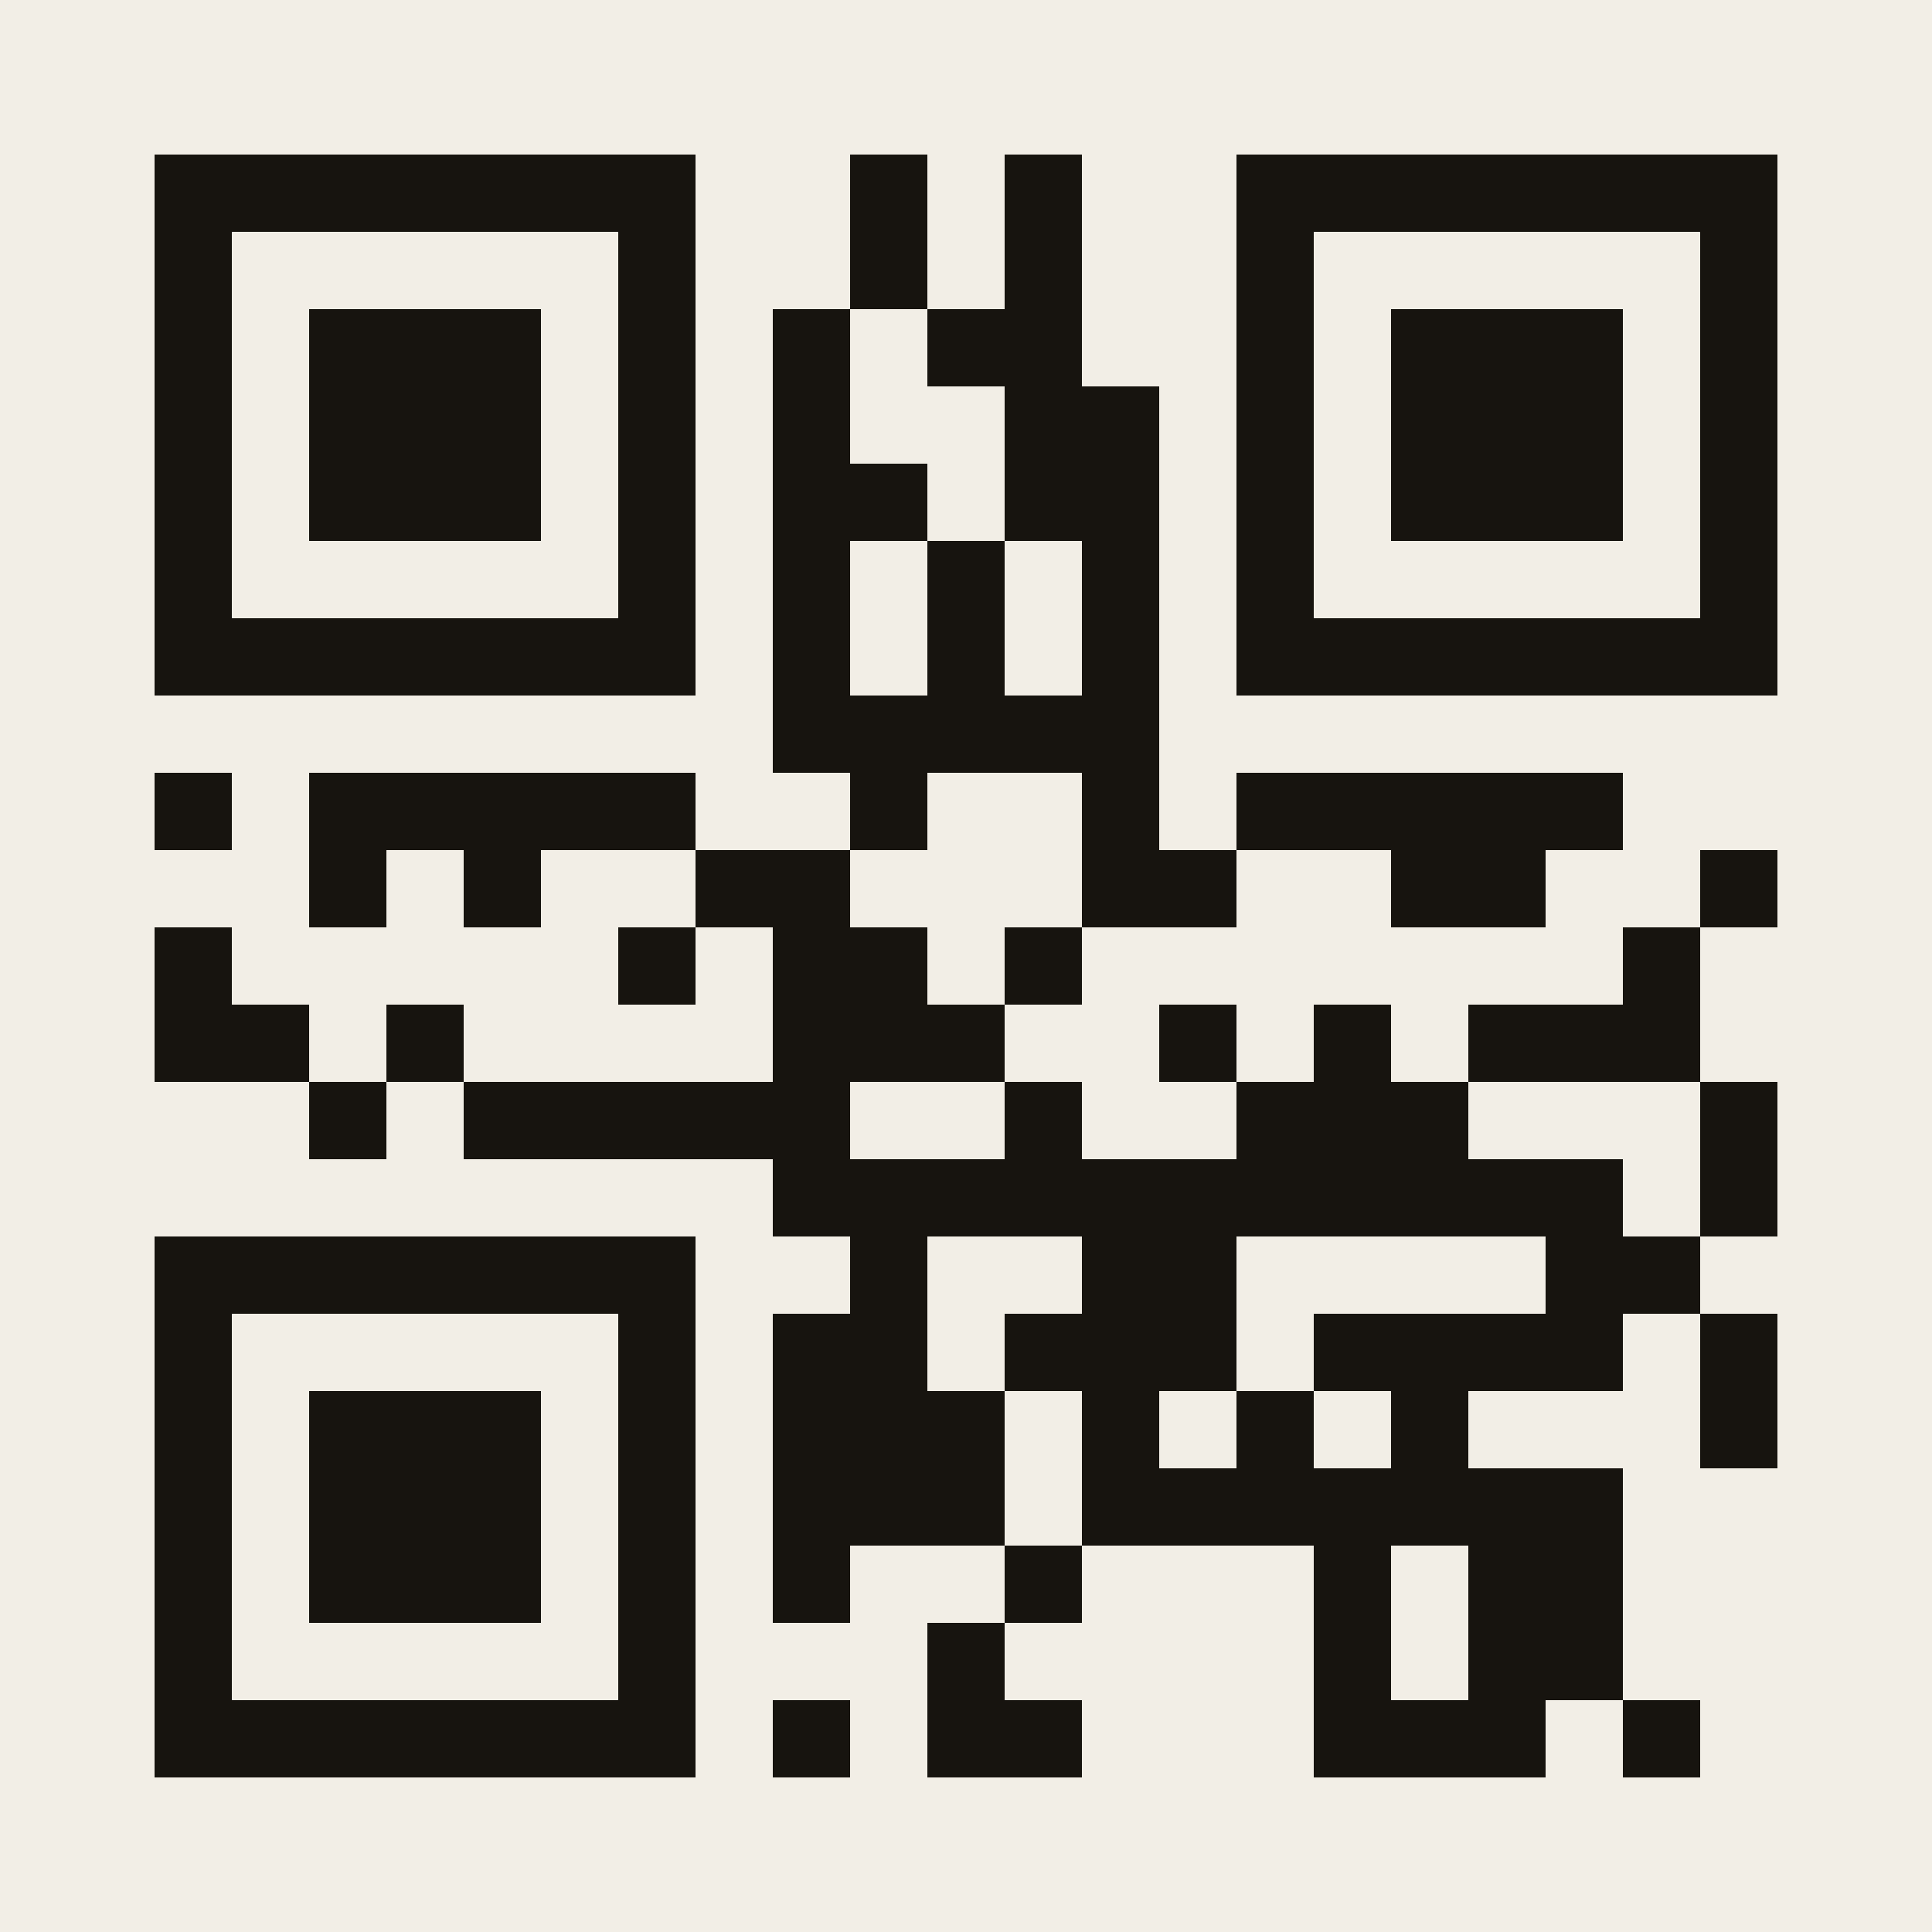
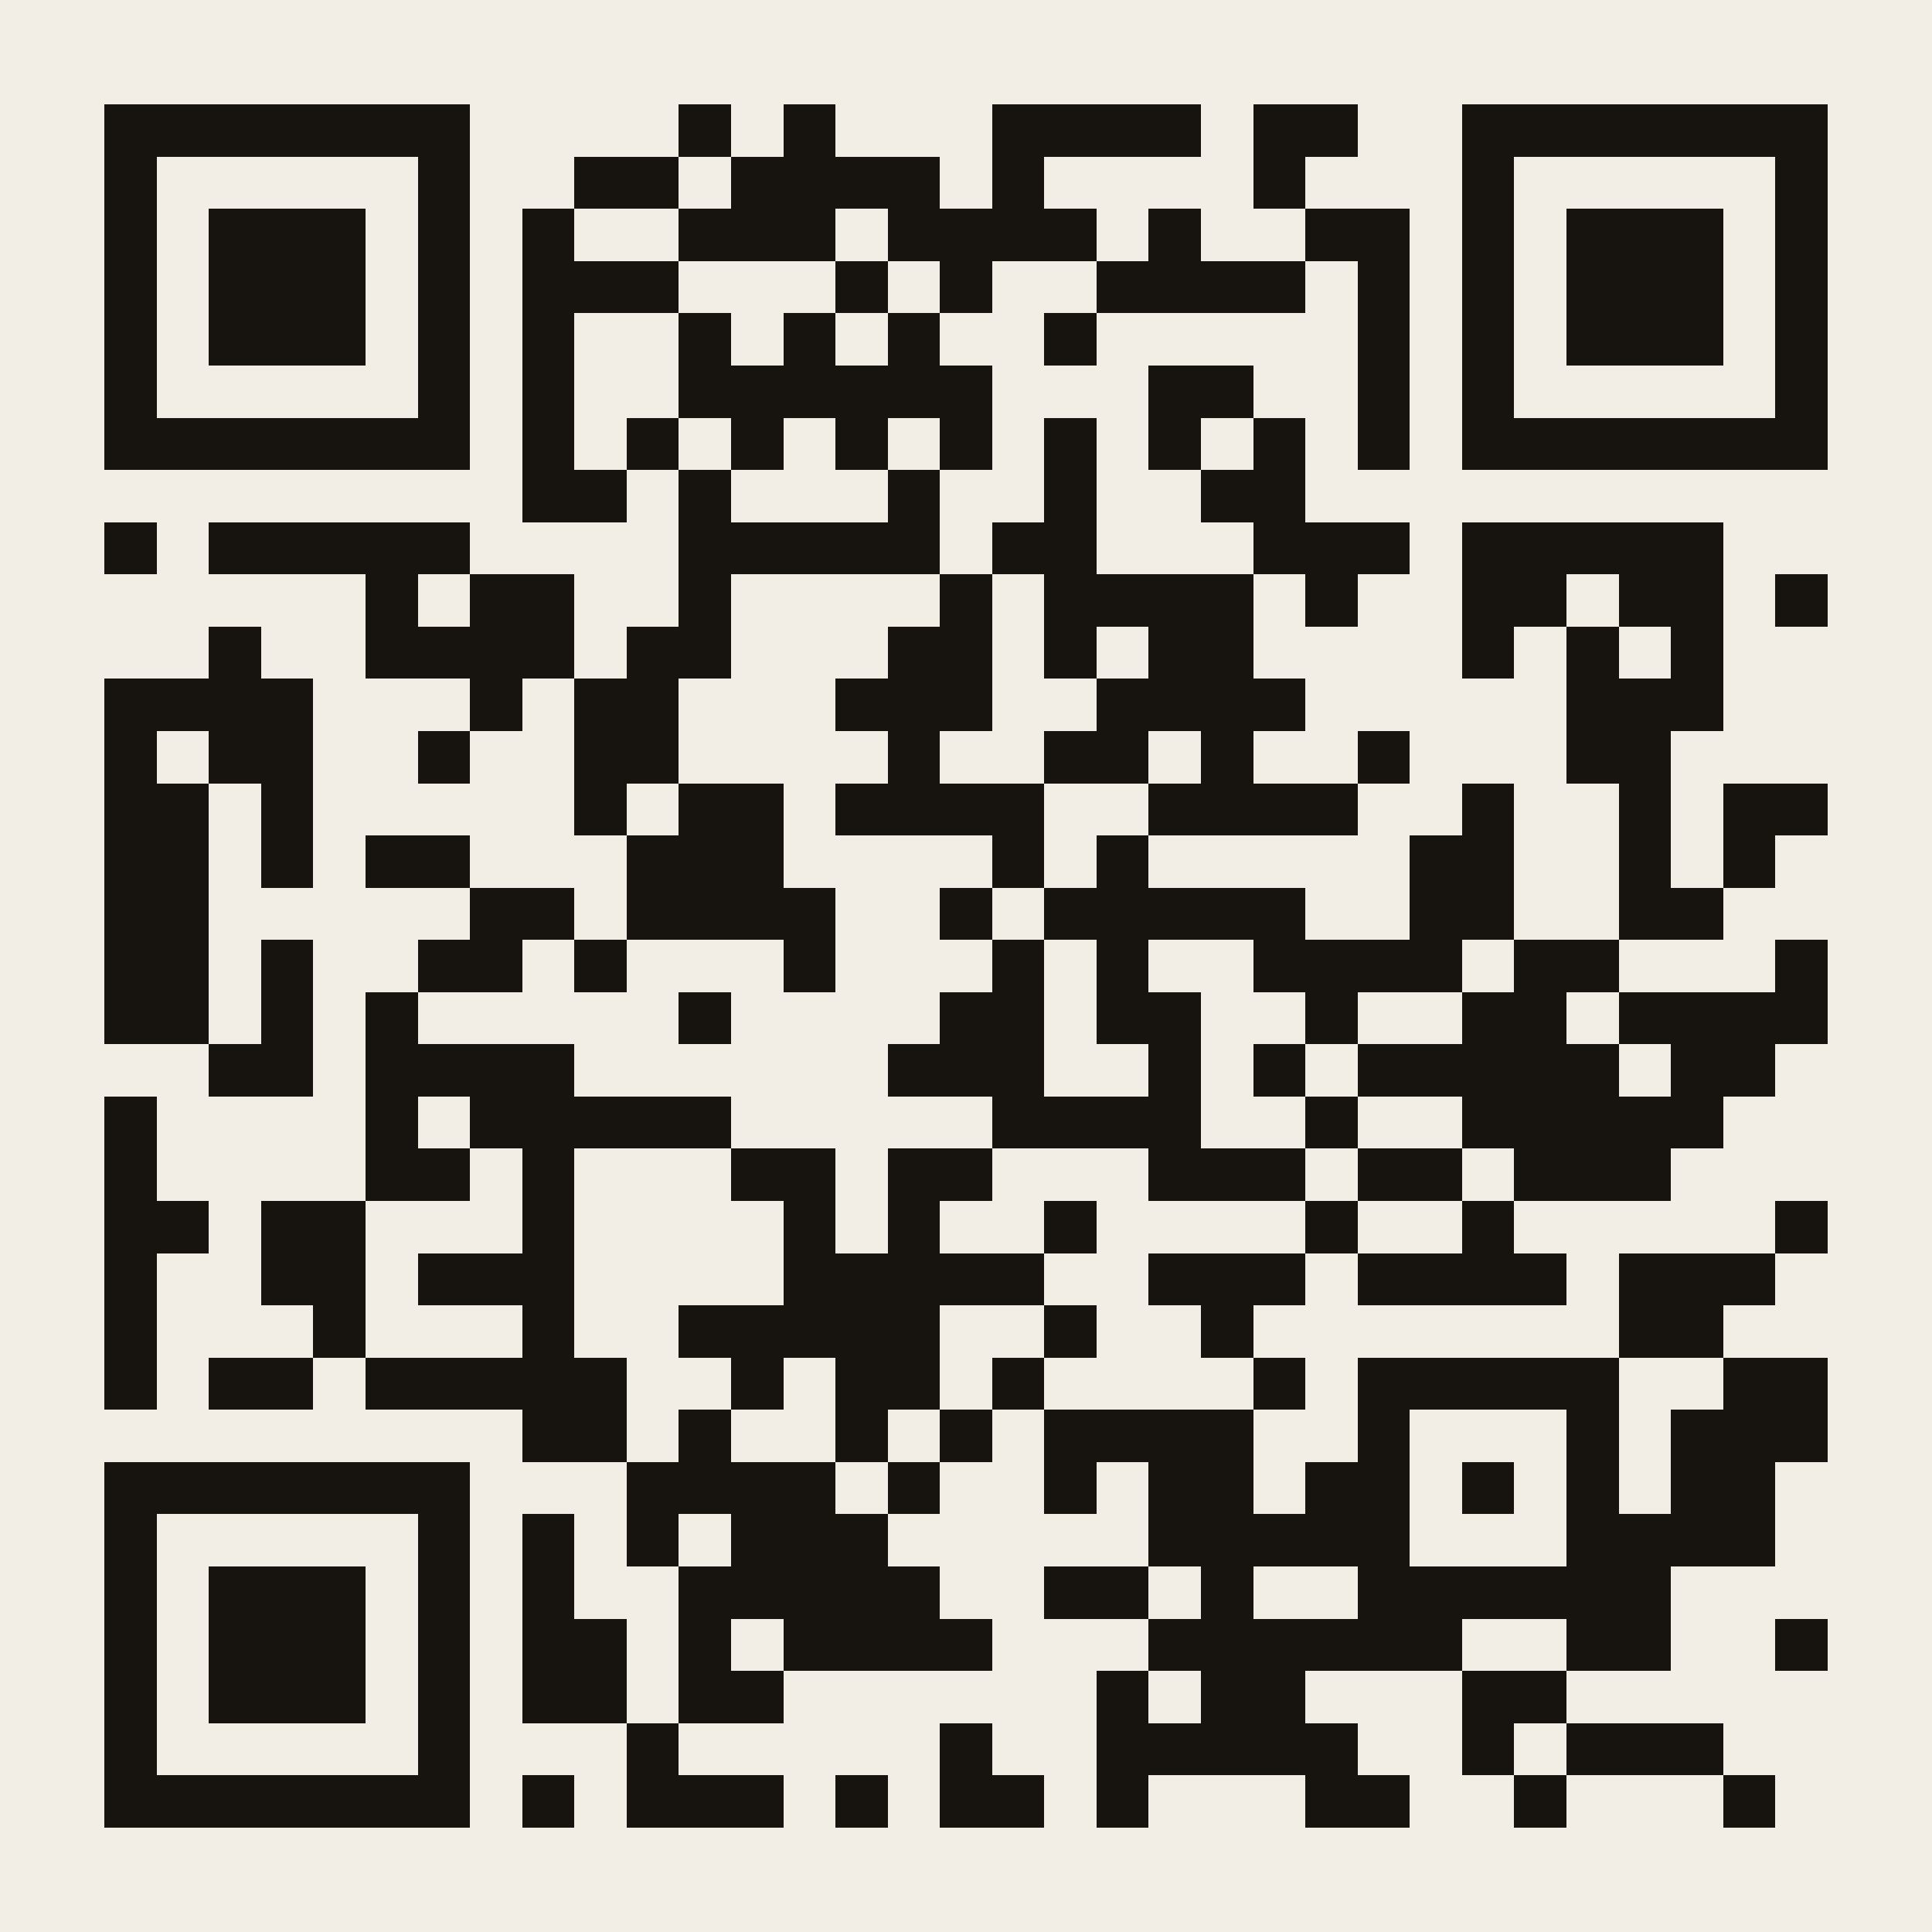
- <svg xmlns="http://www.w3.org/2000/svg" width="240" height="240" viewBox="0 0 25 25" shape-rendering="crispEdges">
-   <path fill="#F2EEE6" d="M0 0h25v25H0z" />
-   <path stroke="#17140F" d="M2 2.5h7m2 0h1m1 0h1m2 0h7M2 3.5h1m5 0h1m2 0h1m1 0h1m2 0h1m5 0h1M2 4.5h1m1 0h3m1 0h1m1 0h1m1 0h2m2 0h1m1 0h3m1 0h1M2 5.5h1m1 0h3m1 0h1m1 0h1m2 0h2m1 0h1m1 0h3m1 0h1M2 6.5h1m1 0h3m1 0h1m1 0h2m1 0h2m1 0h1m1 0h3m1 0h1M2 7.5h1m5 0h1m1 0h1m1 0h1m1 0h1m1 0h1m5 0h1M2 8.5h7m1 0h1m1 0h1m1 0h1m1 0h7M10 9.5h5M2 10.5h1m1 0h5m2 0h1m2 0h1m1 0h5M4 11.5h1m1 0h1m2 0h2m3 0h2m2 0h2m2 0h1M2 12.5h1m5 0h1m1 0h2m1 0h1m7 0h1M2 13.5h2m1 0h1m4 0h3m2 0h1m1 0h1m1 0h3M4 14.5h1m1 0h5m2 0h1m2 0h3m3 0h1M10 15.5h11m1 0h1M2 16.5h7m2 0h1m2 0h2m4 0h2M2 17.5h1m5 0h1m1 0h2m1 0h3m1 0h4m1 0h1M2 18.5h1m1 0h3m1 0h1m1 0h3m1 0h1m1 0h1m1 0h1m3 0h1M2 19.5h1m1 0h3m1 0h1m1 0h3m1 0h7M2 20.5h1m1 0h3m1 0h1m1 0h1m2 0h1m3 0h1m1 0h2M2 21.5h1m5 0h1m3 0h1m4 0h1m1 0h2M2 22.5h7m1 0h1m1 0h2m3 0h3m1 0h1" />
+ <svg xmlns="http://www.w3.org/2000/svg" width="260" height="260" viewBox="0 0 37 37" shape-rendering="crispEdges">
+   <path fill="#F2EEE6" d="M0 0h37v37H0z" />
+   <path stroke="#17140F" d="M2 2.5h7m4 0h1m1 0h1m3 0h4m1 0h2m2 0h7M2 3.5h1m5 0h1m2 0h2m1 0h4m1 0h1m4 0h1m3 0h1m5 0h1M2 4.5h1m1 0h3m1 0h1m1 0h1m2 0h3m1 0h4m1 0h1m2 0h2m1 0h1m1 0h3m1 0h1M2 5.5h1m1 0h3m1 0h1m1 0h3m3 0h1m1 0h1m2 0h4m1 0h1m1 0h1m1 0h3m1 0h1M2 6.5h1m1 0h3m1 0h1m1 0h1m2 0h1m1 0h1m1 0h1m2 0h1m5 0h1m1 0h1m1 0h3m1 0h1M2 7.5h1m5 0h1m1 0h1m2 0h6m3 0h2m2 0h1m1 0h1m5 0h1M2 8.5h7m1 0h1m1 0h1m1 0h1m1 0h1m1 0h1m1 0h1m1 0h1m1 0h1m1 0h1m1 0h7M10 9.5h2m1 0h1m3 0h1m2 0h1m2 0h2M2 10.5h1m1 0h5m4 0h5m1 0h2m3 0h3m1 0h5M7 11.5h1m1 0h2m2 0h1m4 0h1m1 0h4m1 0h1m2 0h2m1 0h2m1 0h1M4 12.5h1m2 0h4m1 0h2m3 0h2m1 0h1m1 0h2m4 0h1m1 0h1m1 0h1M2 13.5h4m3 0h1m1 0h2m3 0h3m2 0h4m5 0h3M2 14.5h1m1 0h2m2 0h1m2 0h2m4 0h1m2 0h2m1 0h1m2 0h1m3 0h2M2 15.5h2m1 0h1m5 0h1m1 0h2m1 0h4m2 0h4m2 0h1m2 0h1m1 0h2M2 16.5h2m1 0h1m1 0h2m3 0h3m4 0h1m1 0h1m5 0h2m2 0h1m1 0h1M2 17.5h2m5 0h2m1 0h4m2 0h1m1 0h5m2 0h2m2 0h2M2 18.5h2m1 0h1m2 0h2m1 0h1m3 0h1m3 0h1m1 0h1m2 0h4m1 0h2m3 0h1M2 19.5h2m1 0h1m1 0h1m5 0h1m4 0h2m1 0h2m2 0h1m2 0h2m1 0h4M4 20.5h2m1 0h4m6 0h3m2 0h1m1 0h1m1 0h5m1 0h2M2 21.5h1m4 0h1m1 0h5m5 0h4m2 0h1m2 0h5M2 22.5h1m4 0h2m1 0h1m3 0h2m1 0h2m3 0h3m1 0h2m1 0h3M2 23.5h2m1 0h2m3 0h1m4 0h1m1 0h1m2 0h1m4 0h1m2 0h1m5 0h1M2 24.5h1m2 0h2m1 0h3m4 0h5m2 0h3m1 0h4m1 0h3M2 25.5h1m3 0h1m3 0h1m2 0h5m2 0h1m2 0h1m7 0h2M2 26.5h1m1 0h2m1 0h5m2 0h1m1 0h2m1 0h1m4 0h1m1 0h5m2 0h2M10 27.5h2m1 0h1m2 0h1m1 0h1m1 0h4m2 0h1m3 0h1m1 0h3M2 28.5h7m3 0h4m1 0h1m2 0h1m1 0h2m1 0h2m1 0h1m1 0h1m1 0h2M2 29.5h1m5 0h1m1 0h1m1 0h1m1 0h3m5 0h5m3 0h4M2 30.5h1m1 0h3m1 0h1m1 0h1m2 0h5m2 0h2m1 0h1m2 0h6M2 31.5h1m1 0h3m1 0h1m1 0h2m1 0h1m1 0h4m3 0h6m2 0h2m2 0h1M2 32.5h1m1 0h3m1 0h1m1 0h2m1 0h2m6 0h1m1 0h2m3 0h2M2 33.5h1m5 0h1m3 0h1m5 0h1m2 0h5m2 0h1m1 0h3M2 34.5h7m1 0h1m1 0h3m1 0h1m1 0h2m1 0h1m3 0h2m2 0h1m3 0h1" />
</svg>
